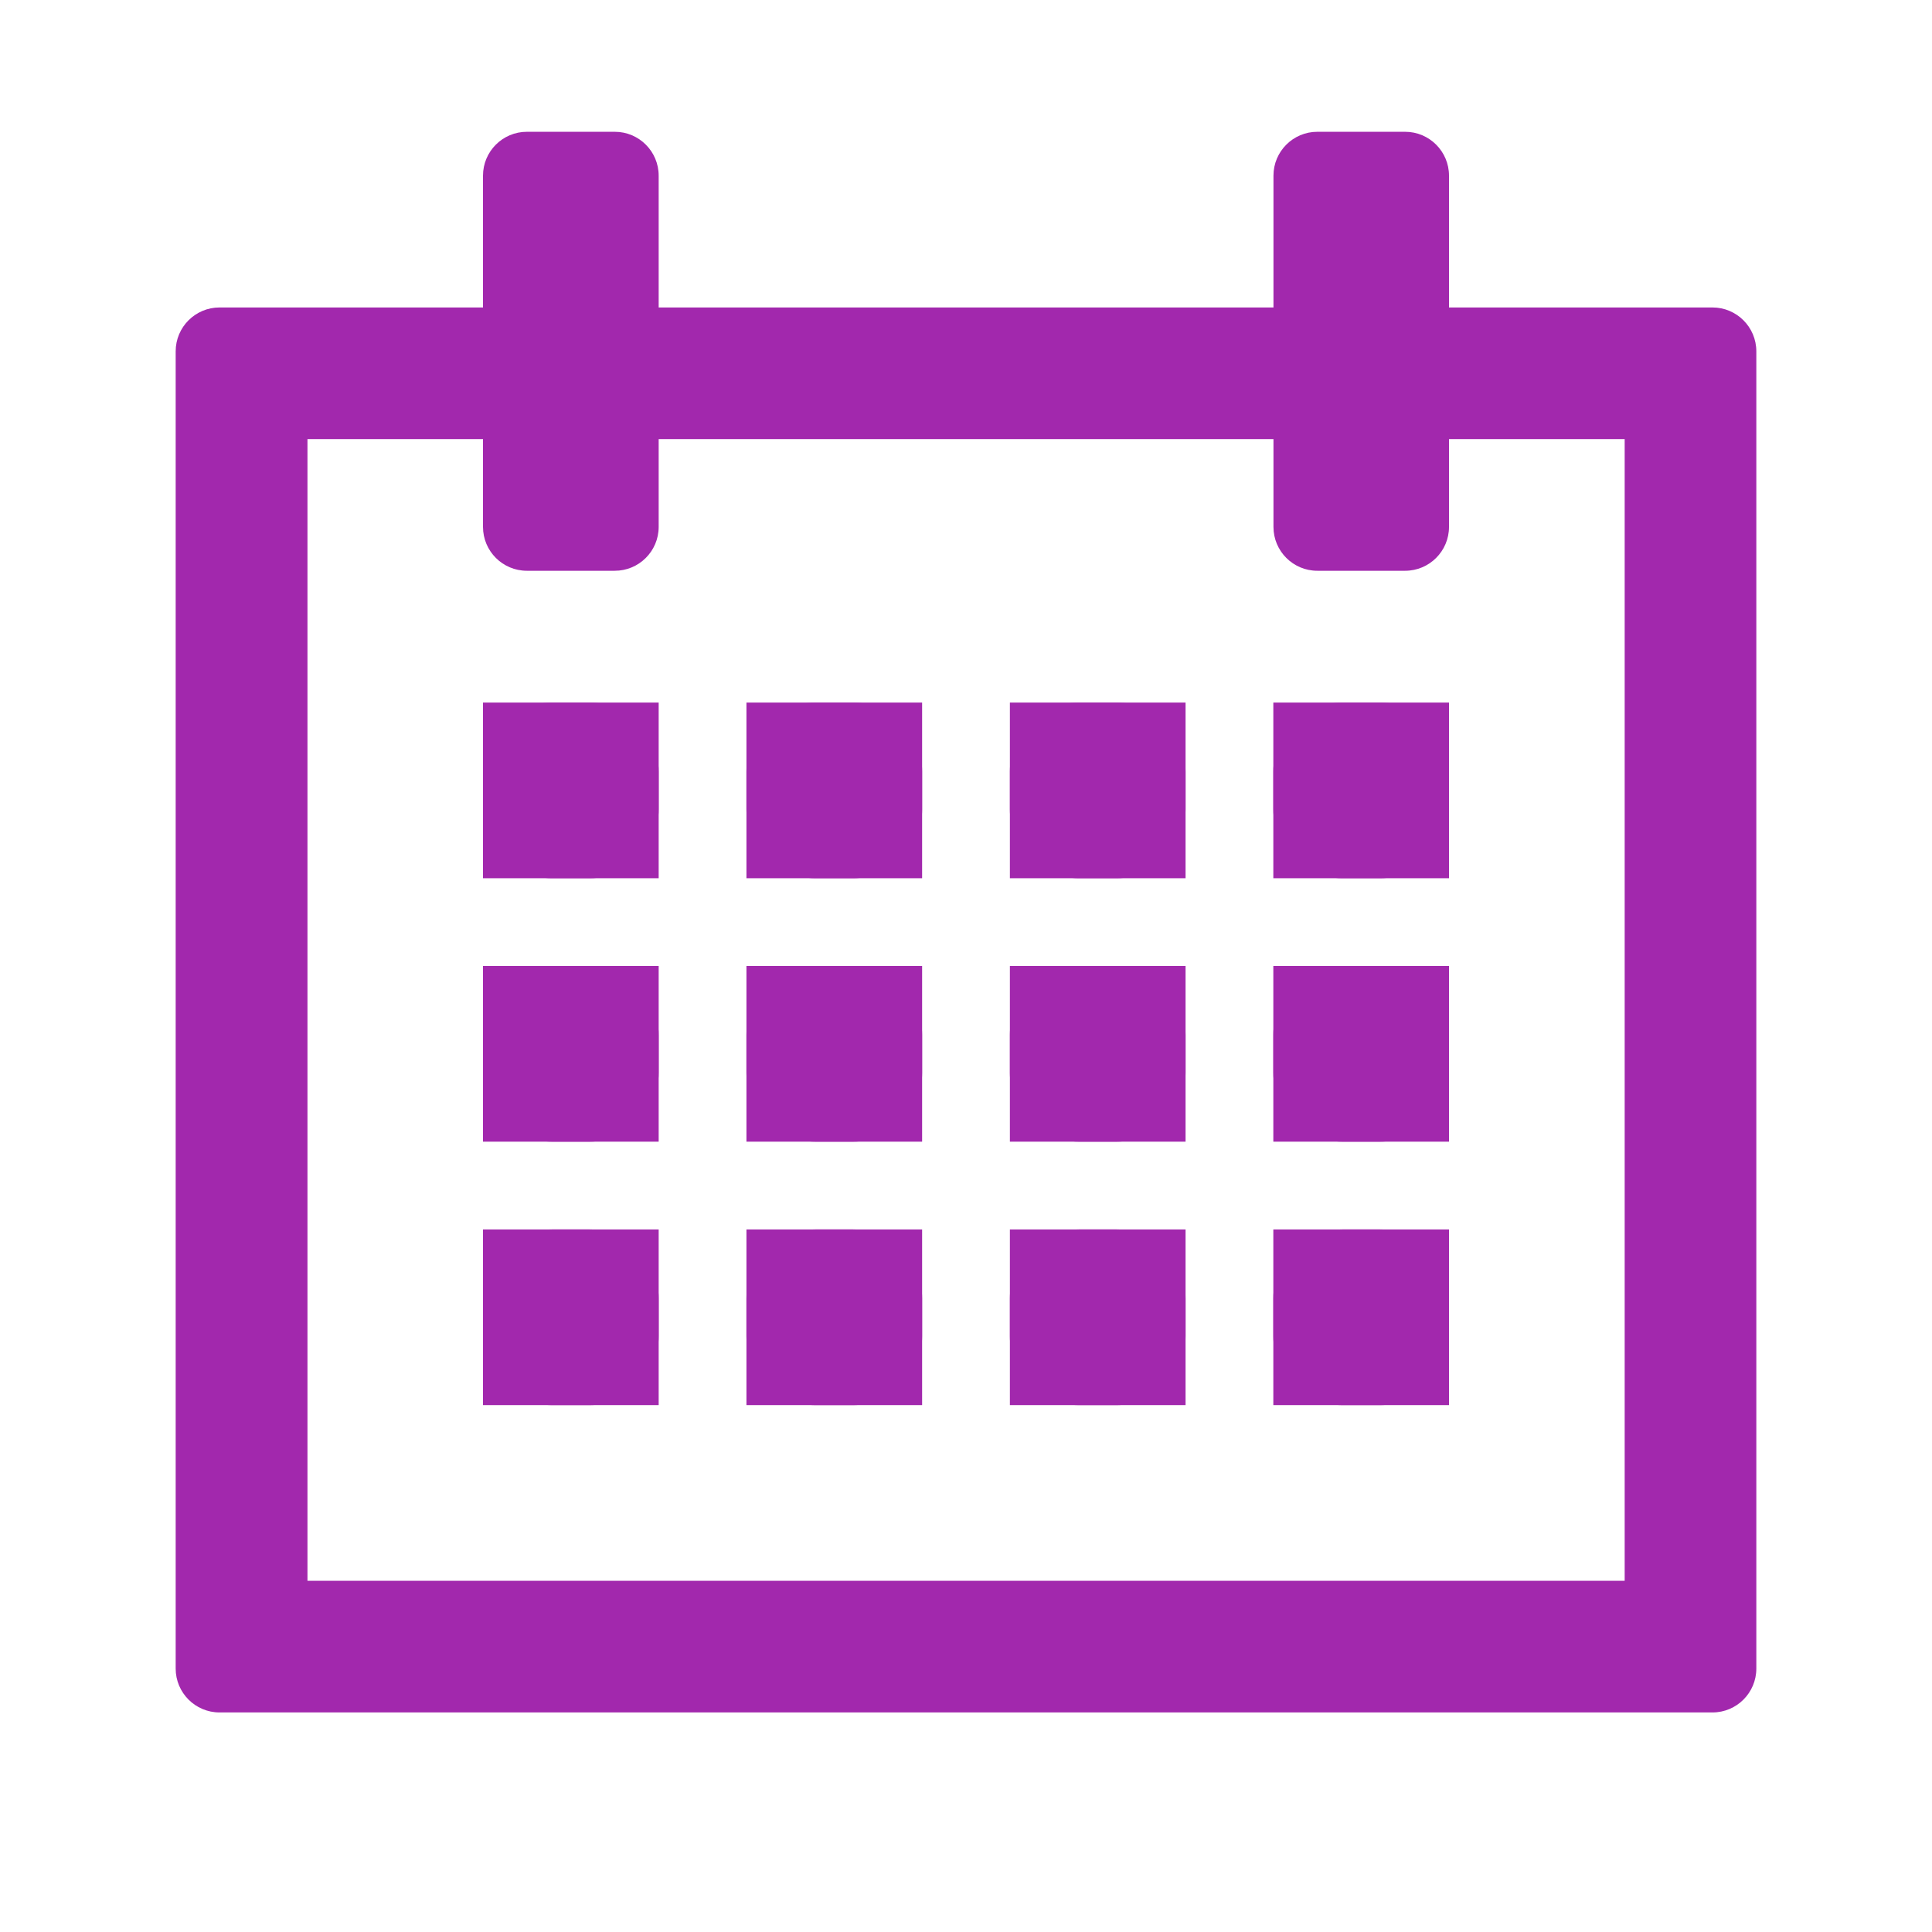
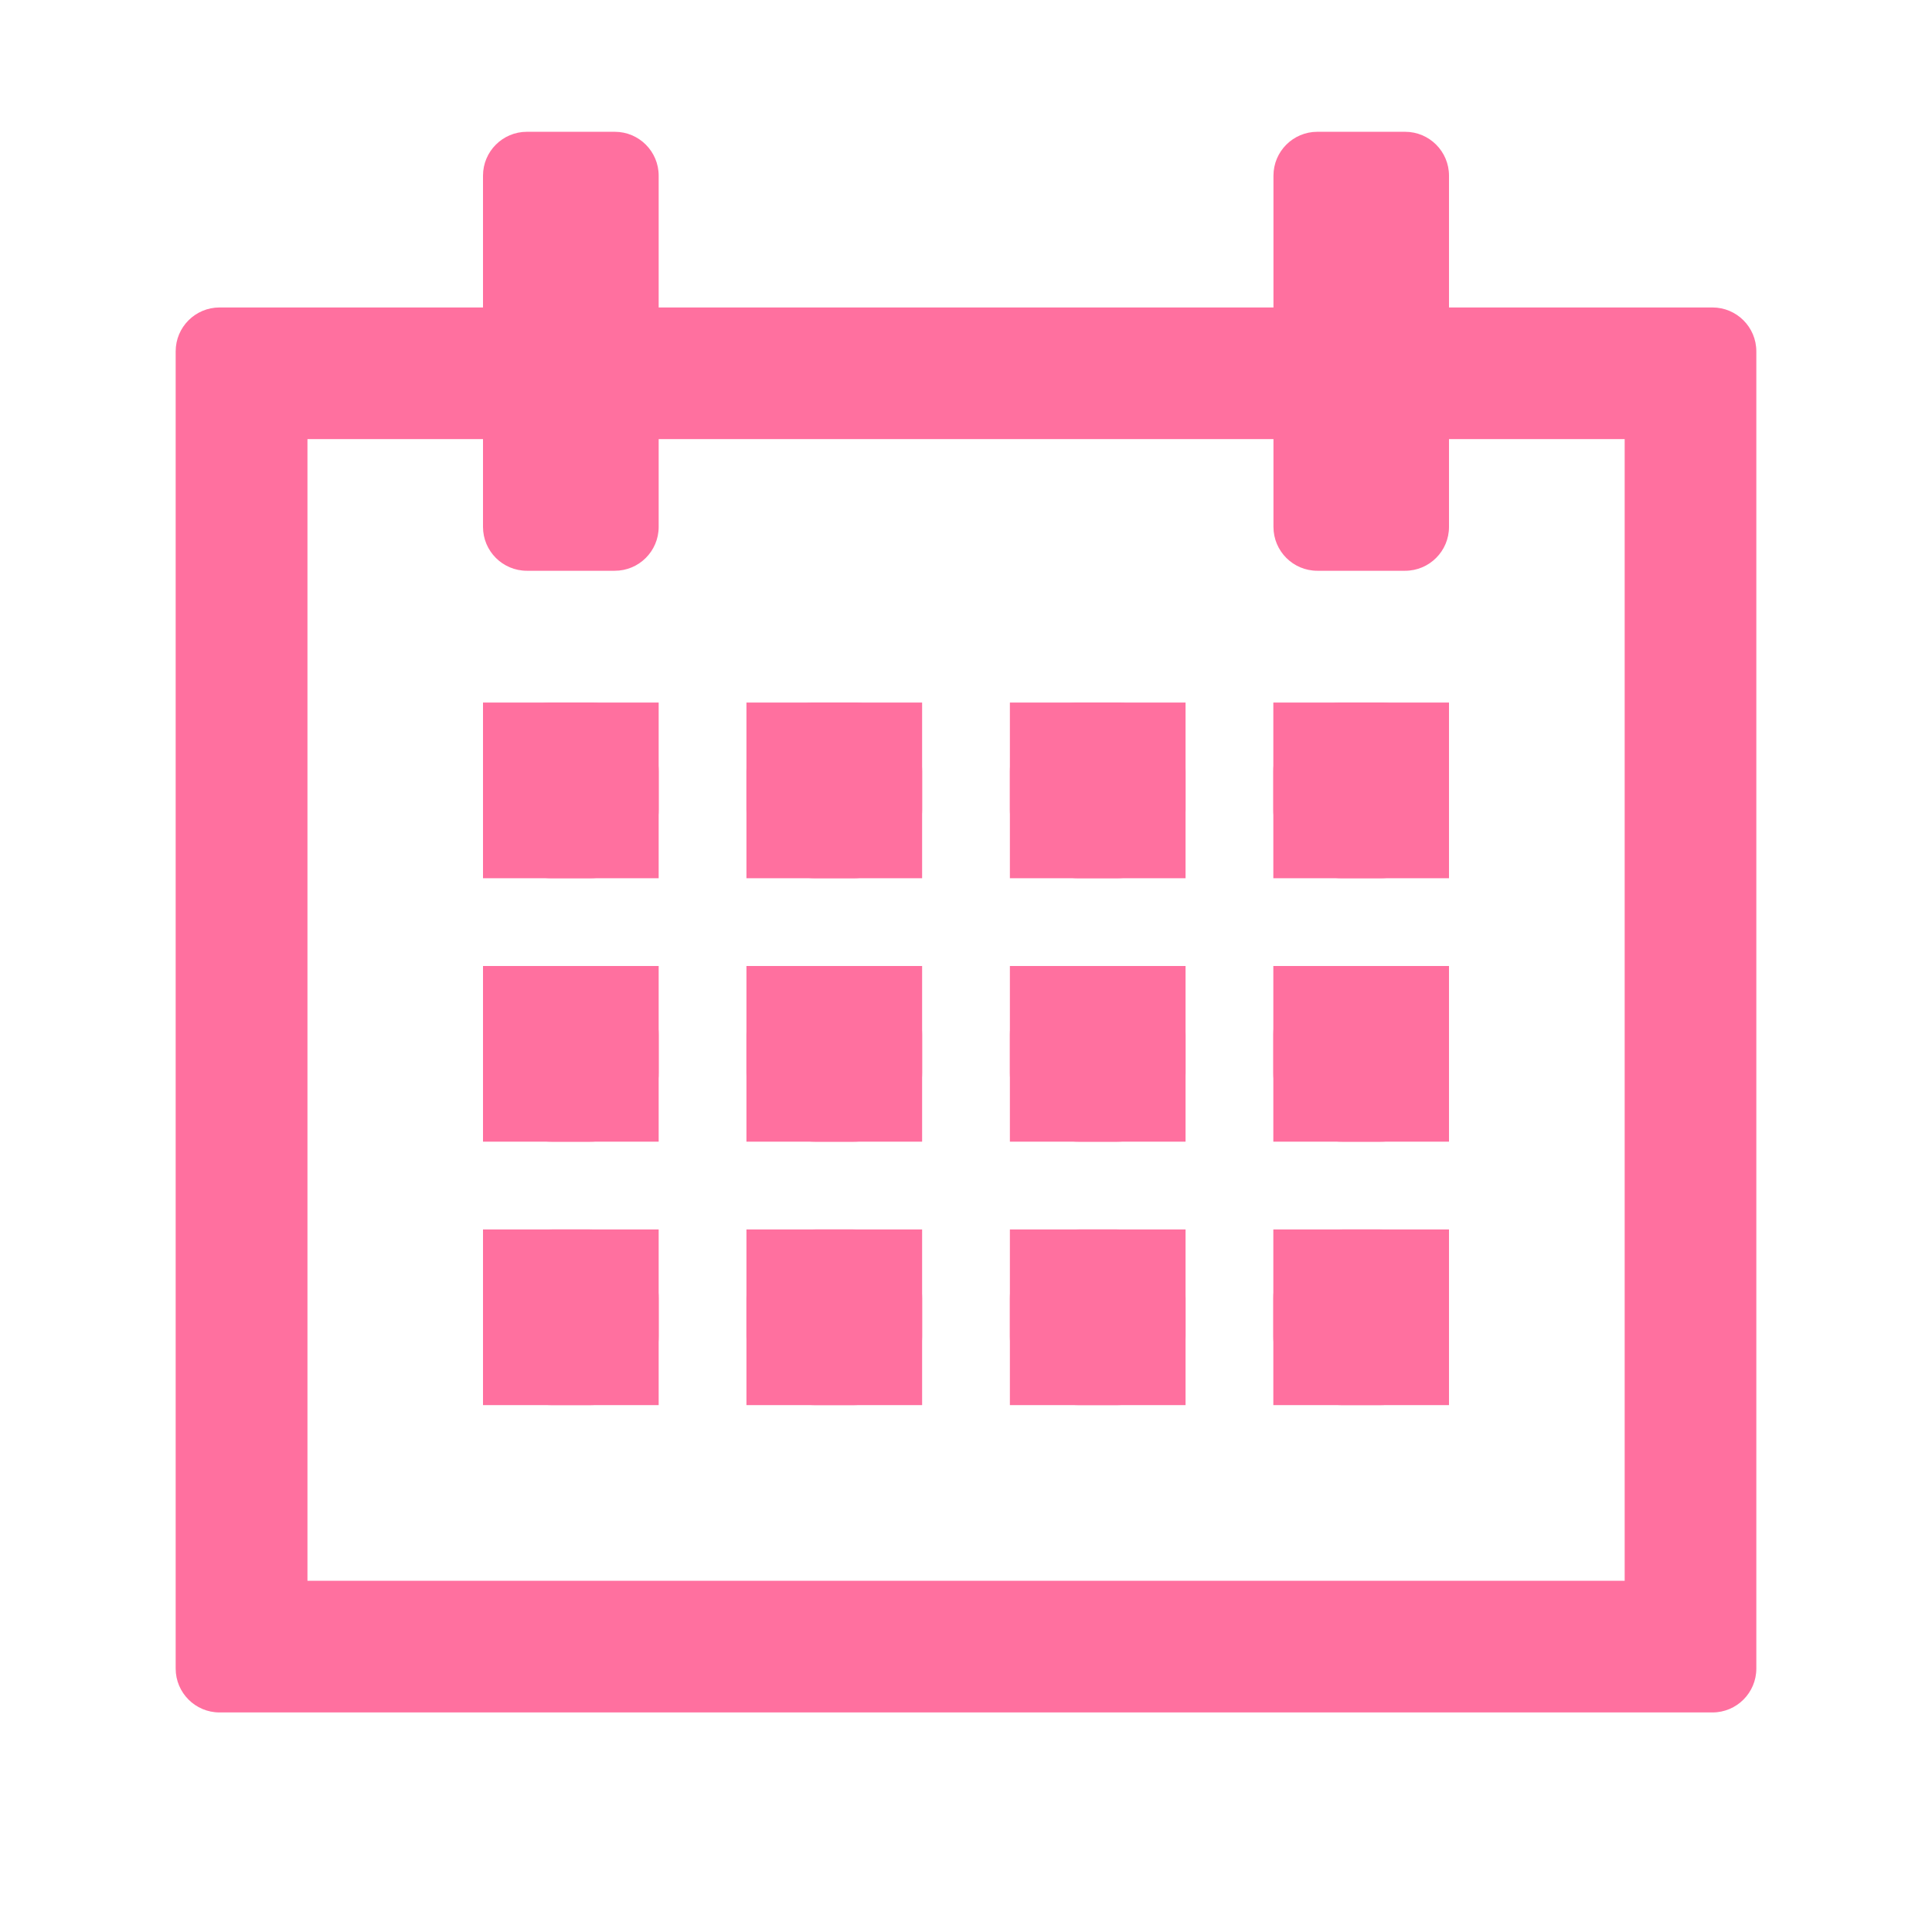
<svg xmlns="http://www.w3.org/2000/svg" id="Decorative_icon" data-name="Decorative icon" width="14" height="14" viewBox="0 0 14 14">
  <g id="Placement_Area" data-name="Placement Area" fill="red" stroke="rgba(0,0,0,0)" stroke-width="1" opacity="0">
    <rect width="14" height="14" stroke="none" />
    <rect x="0.5" y="0.5" width="13" height="13" fill="none" />
  </g>
  <g id="Icon">
-     <g id="Canvas" fill="#a228ad" stroke="#6e6e6e" stroke-width="1" opacity="0">
+     <g id="Canvas" fill="#ff709f" stroke="#6e6e6e" stroke-width="1" opacity="0">
      <rect width="14" height="14" stroke="none" />
      <rect x="0.5" y="0.5" width="13" height="13" fill="none" />
    </g>
-     <g id="Rectangle_174707" data-name="Rectangle 174707" transform="translate(3.5 5.091)" fill="#a228ad" stroke="#a228ad" stroke-width="1">
+     <g id="Rectangle_174707" data-name="Rectangle 174707" transform="translate(3.5 5.091)" fill="#ff709f" stroke="#ff709f" stroke-width="1">
      <rect width="1.273" height="1.273" rx="0.5" stroke="none" />
      <rect x="0.5" y="0.5" width="0.273" height="0.273" fill="none" />
    </g>
-     <g id="Rectangle_174708" data-name="Rectangle 174708" transform="translate(5.409 5.091)" fill="#a228ad" stroke="#a228ad" stroke-width="1">
+     <g id="Rectangle_174708" data-name="Rectangle 174708" transform="translate(5.409 5.091)" fill="#ff709f" stroke="#ff709f" stroke-width="1">
      <rect width="1.273" height="1.273" rx="0.5" stroke="none" />
      <rect x="0.5" y="0.5" width="0.273" height="0.273" fill="none" />
    </g>
-     <g id="Rectangle_174709" data-name="Rectangle 174709" transform="translate(7.318 5.091)" fill="#a228ad" stroke="#a228ad" stroke-width="1">
+     <g id="Rectangle_174709" data-name="Rectangle 174709" transform="translate(7.318 5.091)" fill="#ff709f" stroke="#ff709f" stroke-width="1">
      <rect width="1.273" height="1.273" rx="0.5" stroke="none" />
      <rect x="0.5" y="0.5" width="0.273" height="0.273" fill="none" />
    </g>
-     <g id="Rectangle_174710" data-name="Rectangle 174710" transform="translate(9.227 5.091)" fill="#a228ad" stroke="#a228ad" stroke-width="1">
+     <g id="Rectangle_174710" data-name="Rectangle 174710" transform="translate(9.227 5.091)" fill="#ff709f" stroke="#ff709f" stroke-width="1">
      <rect width="1.273" height="1.273" rx="0.5" stroke="none" />
      <rect x="0.5" y="0.5" width="0.273" height="0.273" fill="none" />
    </g>
-     <g id="Rectangle_174711" data-name="Rectangle 174711" transform="translate(3.5 7)" fill="#a228ad" stroke="#a228ad" stroke-width="1">
+     <g id="Rectangle_174711" data-name="Rectangle 174711" transform="translate(3.5 7)" fill="#ff709f" stroke="#ff709f" stroke-width="1">
      <rect width="1.273" height="1.273" rx="0.5" stroke="none" />
      <rect x="0.5" y="0.5" width="0.273" height="0.273" fill="none" />
    </g>
-     <g id="Rectangle_174712" data-name="Rectangle 174712" transform="translate(5.409 7)" fill="#a228ad" stroke="#a228ad" stroke-width="1">
+     <g id="Rectangle_174712" data-name="Rectangle 174712" transform="translate(5.409 7)" fill="#ff709f" stroke="#ff709f" stroke-width="1">
      <rect width="1.273" height="1.273" rx="0.5" stroke="none" />
      <rect x="0.5" y="0.5" width="0.273" height="0.273" fill="none" />
    </g>
-     <g id="Rectangle_174713" data-name="Rectangle 174713" transform="translate(7.318 7)" fill="#a228ad" stroke="#a228ad" stroke-width="1">
+     <g id="Rectangle_174713" data-name="Rectangle 174713" transform="translate(7.318 7)" fill="#ff709f" stroke="#ff709f" stroke-width="1">
      <rect width="1.273" height="1.273" rx="0.5" stroke="none" />
      <rect x="0.5" y="0.5" width="0.273" height="0.273" fill="none" />
    </g>
-     <g id="Rectangle_174714" data-name="Rectangle 174714" transform="translate(9.227 7)" fill="#a228ad" stroke="#a228ad" stroke-width="1">
+     <g id="Rectangle_174714" data-name="Rectangle 174714" transform="translate(9.227 7)" fill="#ff709f" stroke="#ff709f" stroke-width="1">
      <rect width="1.273" height="1.273" rx="0.5" stroke="none" />
      <rect x="0.5" y="0.5" width="0.273" height="0.273" fill="none" />
    </g>
-     <g id="Rectangle_174715" data-name="Rectangle 174715" transform="translate(3.5 8.909)" fill="#a228ad" stroke="#a228ad" stroke-width="1">
+     <g id="Rectangle_174715" data-name="Rectangle 174715" transform="translate(3.5 8.909)" fill="#ff709f" stroke="#ff709f" stroke-width="1">
      <rect width="1.273" height="1.273" rx="0.5" stroke="none" />
      <rect x="0.5" y="0.5" width="0.273" height="0.273" fill="none" />
    </g>
-     <g id="Rectangle_174716" data-name="Rectangle 174716" transform="translate(5.409 8.909)" fill="#a228ad" stroke="#a228ad" stroke-width="1">
+     <g id="Rectangle_174716" data-name="Rectangle 174716" transform="translate(5.409 8.909)" fill="#ff709f" stroke="#ff709f" stroke-width="1">
      <rect width="1.273" height="1.273" rx="0.5" stroke="none" />
      <rect x="0.5" y="0.5" width="0.273" height="0.273" fill="none" />
    </g>
-     <g id="Rectangle_174717" data-name="Rectangle 174717" transform="translate(7.318 8.909)" fill="#a228ad" stroke="#a228ad" stroke-width="1">
+     <g id="Rectangle_174717" data-name="Rectangle 174717" transform="translate(7.318 8.909)" fill="#ff709f" stroke="#ff709f" stroke-width="1">
      <rect width="1.273" height="1.273" rx="0.5" stroke="none" />
      <rect x="0.5" y="0.5" width="0.273" height="0.273" fill="none" />
    </g>
-     <g id="Rectangle_174718" data-name="Rectangle 174718" transform="translate(9.227 8.909)" fill="#a228ad" stroke="#a228ad" stroke-width="1">
+     <g id="Rectangle_174718" data-name="Rectangle 174718" transform="translate(9.227 8.909)" fill="#ff709f" stroke="#ff709f" stroke-width="1">
      <rect width="1.273" height="1.273" rx="0.5" stroke="none" />
      <rect x="0.5" y="0.5" width="0.273" height="0.273" fill="none" />
    </g>
-     <path id="Path_103009" data-name="Path 103009" d="M13.136,2.773H11.227V1.818a.318.318,0,0,0-.318-.318h-.636a.318.318,0,0,0-.318.318v.955H5.5V1.818A.318.318,0,0,0,5.182,1.5H4.545a.318.318,0,0,0-.318.318v.955H2.318A.318.318,0,0,0,2,3.091v9.545a.318.318,0,0,0,.318.318H13.136a.318.318,0,0,0,.318-.318V3.091A.318.318,0,0,0,13.136,2.773ZM12.5,12H2.955V3.727H4.227v.636a.318.318,0,0,0,.318.318h.636A.318.318,0,0,0,5.5,4.364V3.727H9.955v.636a.318.318,0,0,0,.318.318h.636a.318.318,0,0,0,.318-.318V3.727H12.5Z" transform="translate(-0.727 -0.545)" fill="#a228ad" />
+     <path id="Path_103009" data-name="Path 103009" d="M13.136,2.773H11.227V1.818a.318.318,0,0,0-.318-.318h-.636a.318.318,0,0,0-.318.318v.955H5.5V1.818A.318.318,0,0,0,5.182,1.5H4.545a.318.318,0,0,0-.318.318v.955H2.318A.318.318,0,0,0,2,3.091v9.545a.318.318,0,0,0,.318.318H13.136a.318.318,0,0,0,.318-.318V3.091A.318.318,0,0,0,13.136,2.773ZM12.5,12H2.955V3.727H4.227v.636a.318.318,0,0,0,.318.318h.636A.318.318,0,0,0,5.5,4.364V3.727H9.955v.636a.318.318,0,0,0,.318.318h.636a.318.318,0,0,0,.318-.318V3.727H12.5Z" transform="translate(-0.727 -0.545)" fill="#ff709f" />
  </g>
</svg>
